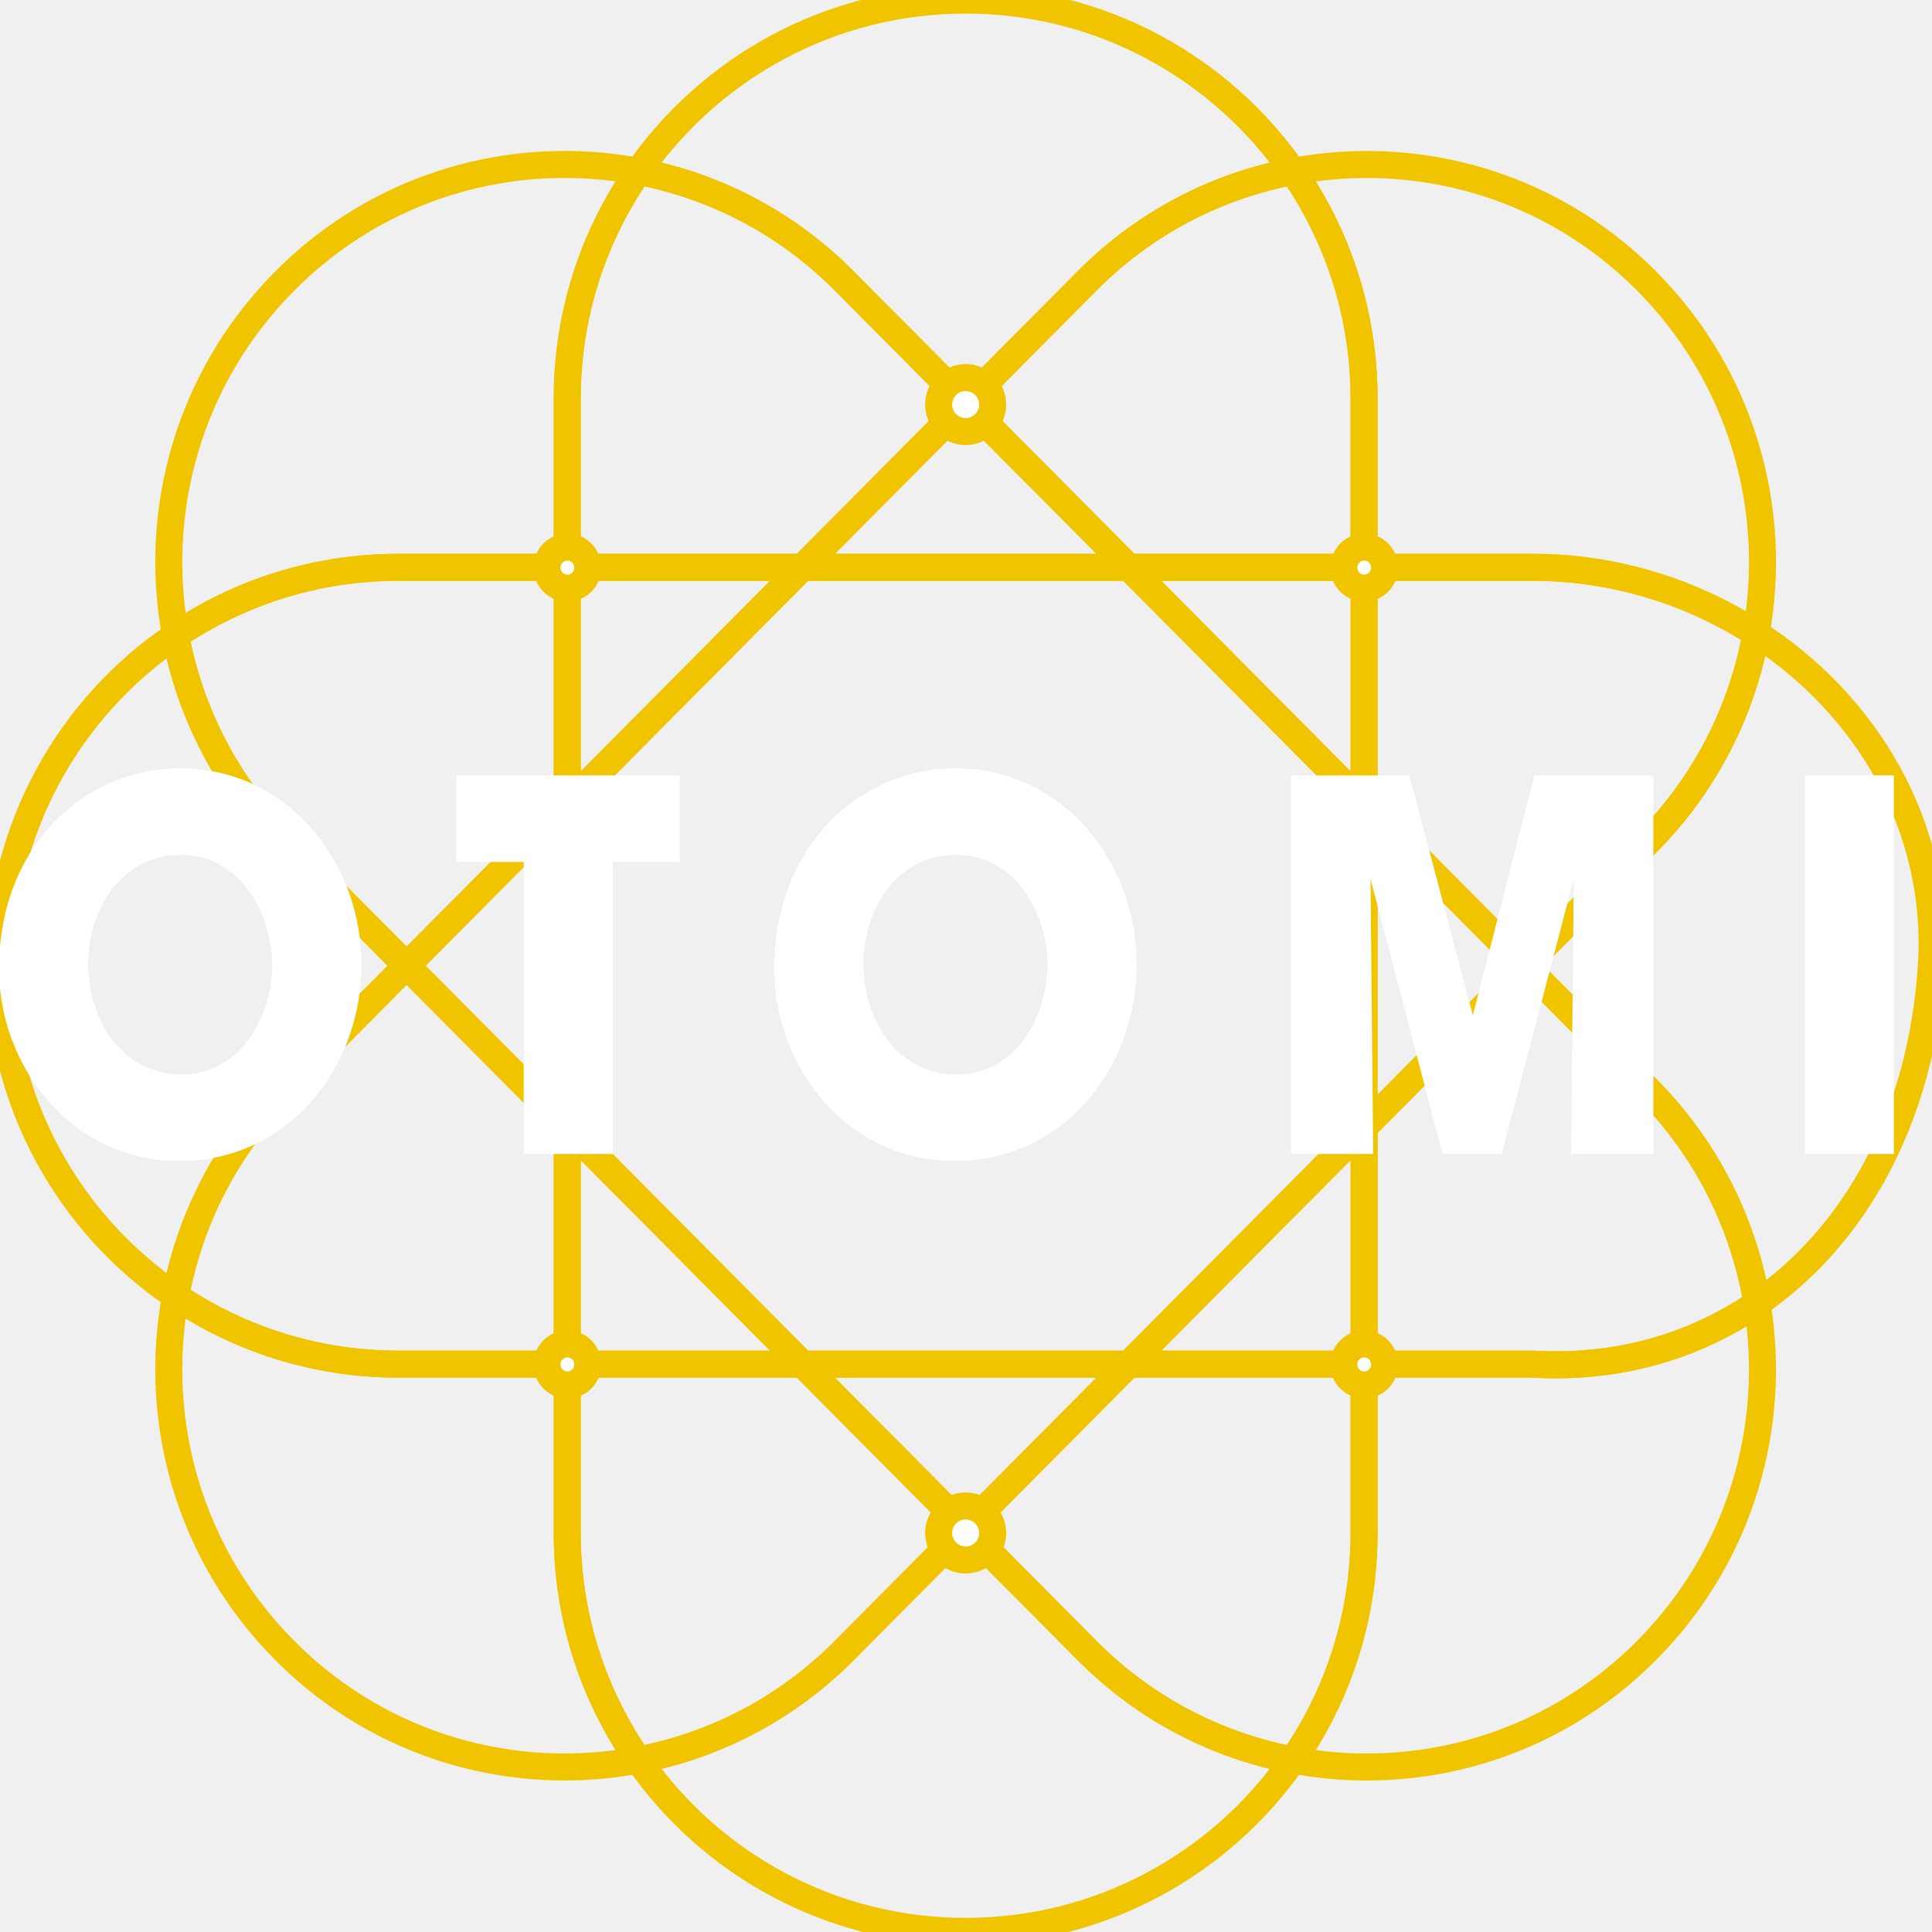
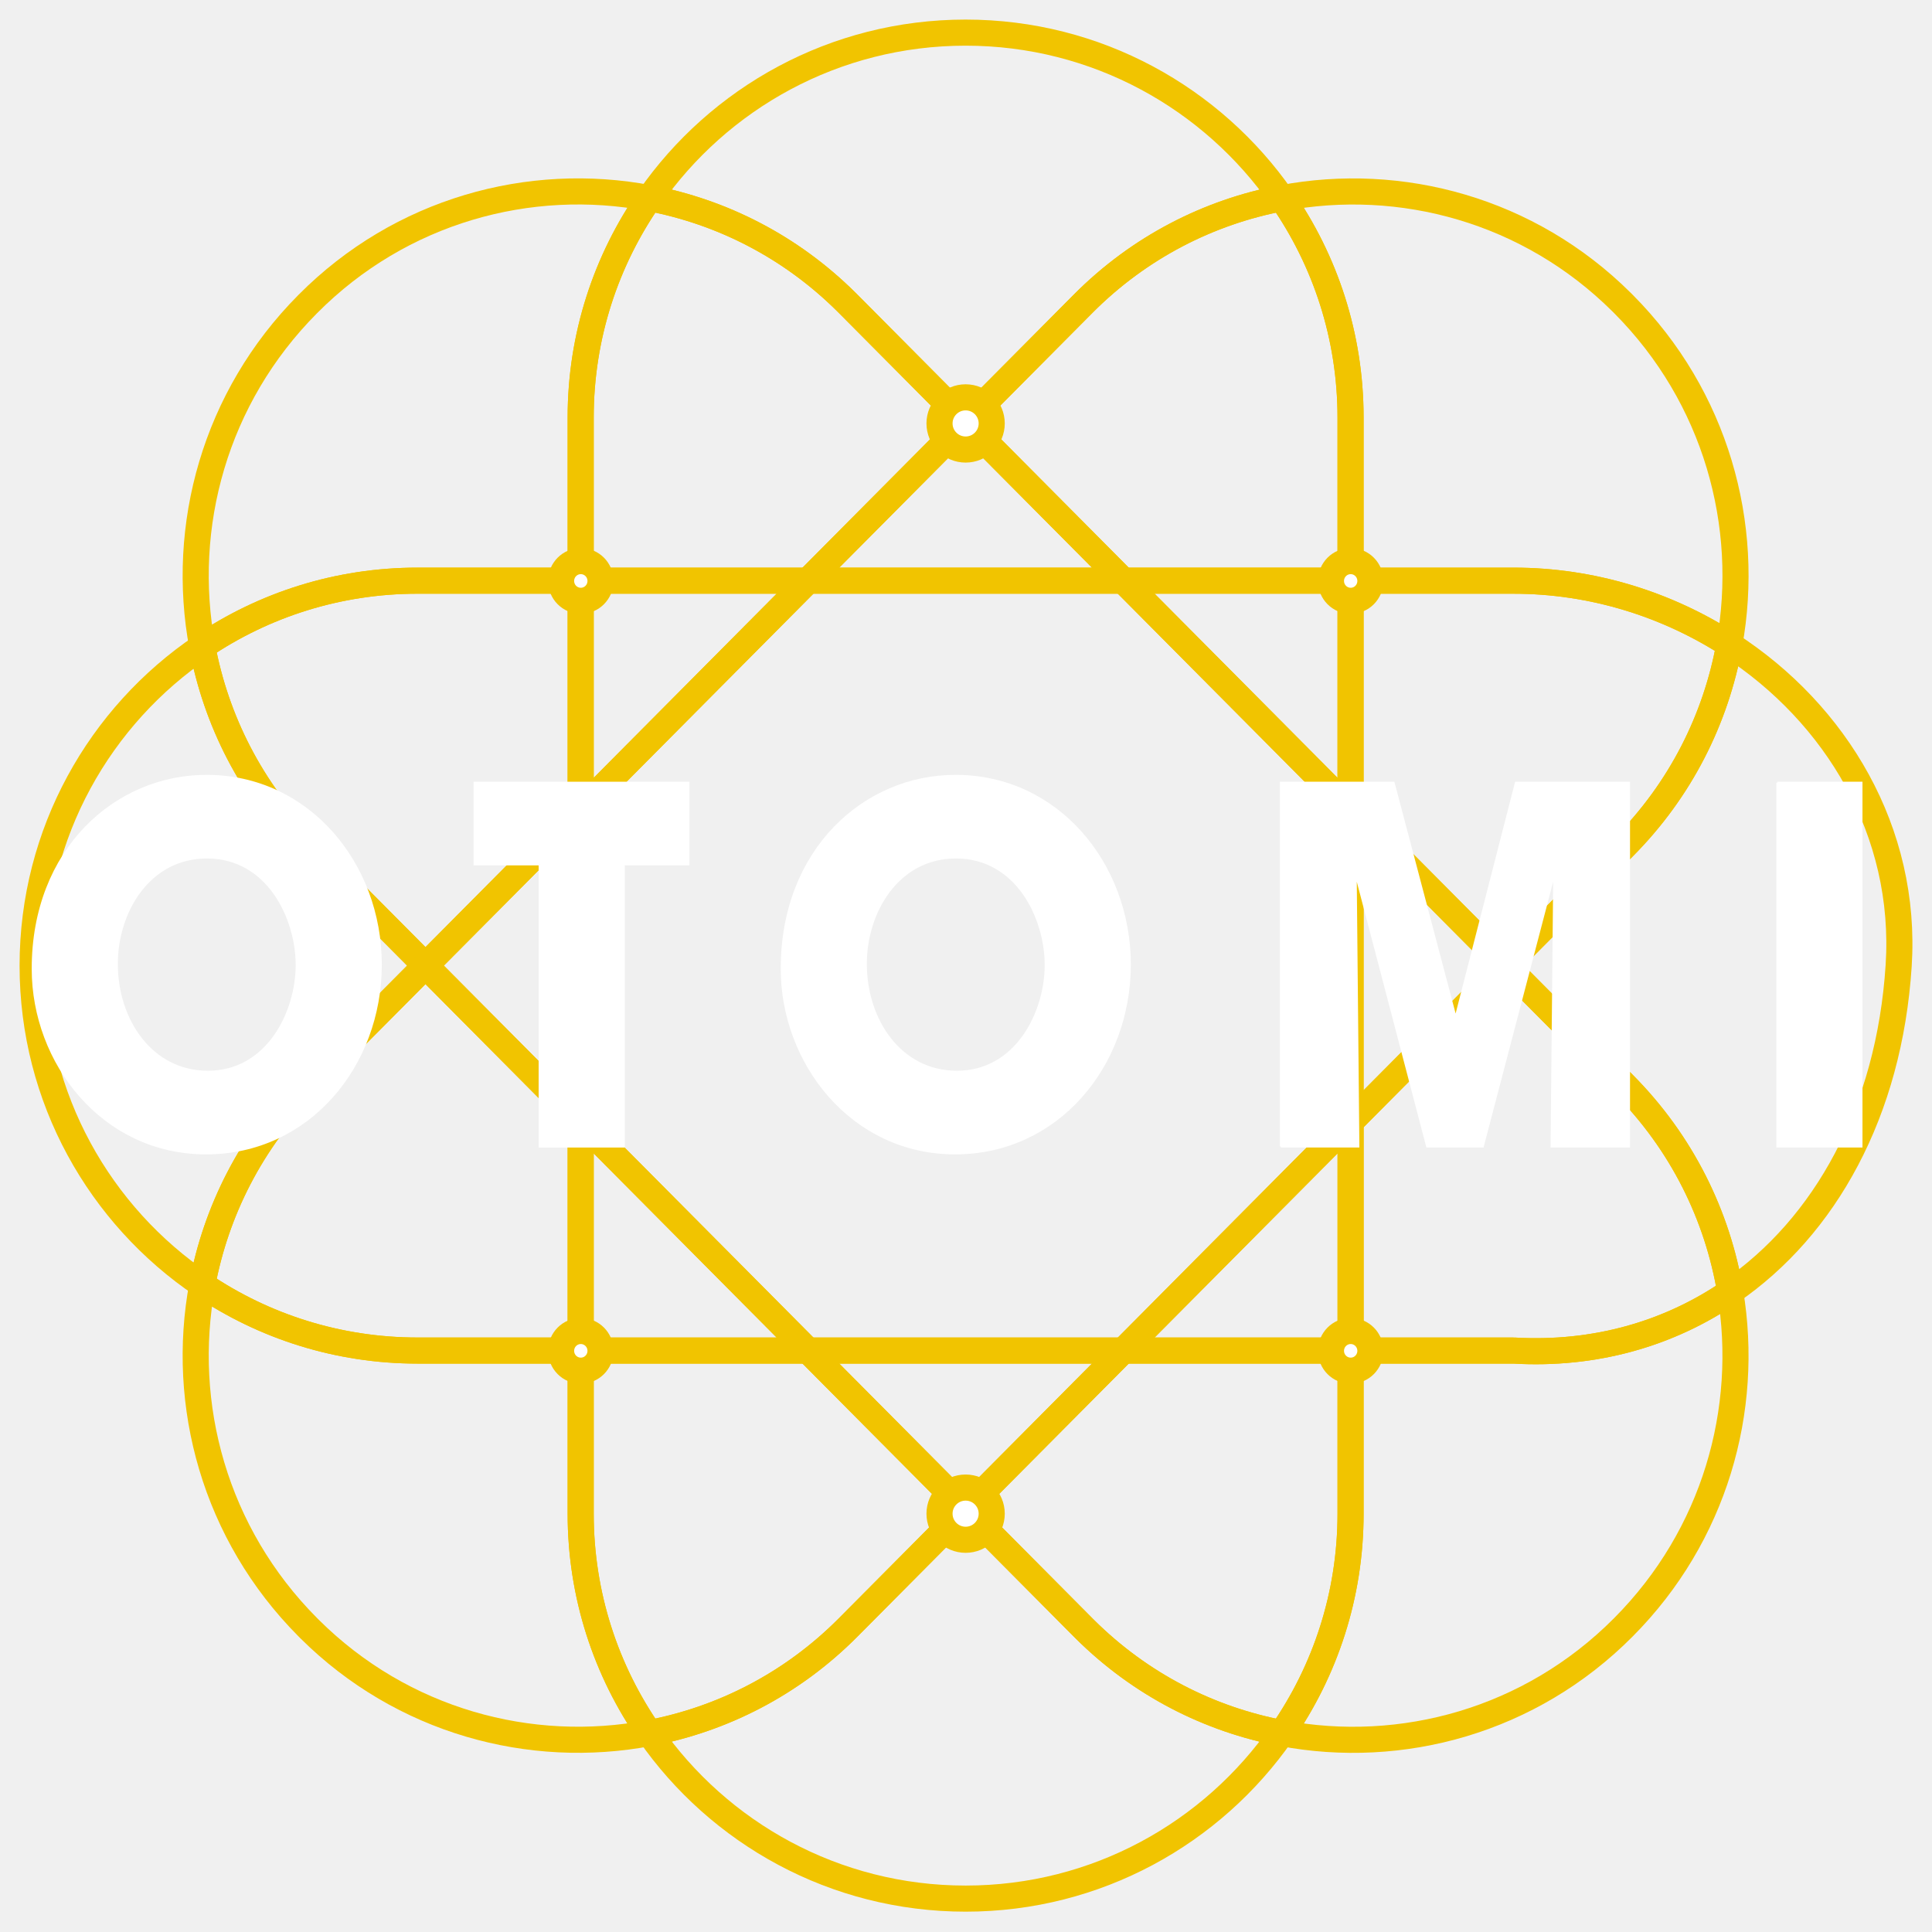
- <svg xmlns="http://www.w3.org/2000/svg" width="190.73" height="190.67" version="1.1" viewBox="0 0 190.73 190.67" xml:space="preserve">
-   <g transform="matrix(1.3333 0 0 -1.3333 0 190.67)">
-     <g transform="scale(.1)">
-       <g fill="none" stroke="#f1c400" stroke-width="20">
-         <path d="m805.03 207.81-90.027 90.601-90.027-90.601c-43.102-43.379-96.461-70.34-152.32-80.938 53.278-76.652 141.92-126.87 242.35-126.87 100.41 0 189.04 50.199 242.32 126.83-55.261 10.492-108.09 37.043-151 79.684-0.652 0.636-0.652 0.636-1.301 1.297" />
-         <path d="m624.97 1222.2 90.027-90.61 90.027 90.61c43.11 43.37 96.457 70.33 152.33 80.93-53.285 76.65-141.93 126.87-242.36 126.87-100.41 0-189.04-50.21-242.32-126.84 55.262-10.49 108.09-37.03 151-79.67 0.652-0.65 0.652-0.65 1.301-1.29" />
-         <path d="m420 1010v125c0 62.52 19.504 120.45 52.676 168.16-91.961 17.46-190.67-9.56-261.62-80.96l-0.367-0.37c-71-71.44-97.875-170.14-80.7-262.26 47.098 31.836 103.88 50.434 165.01 50.434h125" />
-         <path d="m1135 420h-125v-125c0-62.512-19.504-120.45-52.676-168.17 91.966-17.449 190.68 9.57 261.63 80.973l0.37 0.371c69.59 70.027 96.73 166.25 81.62 256.78-47.04-32.246-103.95-48.566-165.94-44.957" />
-         <path d="m1010 420h-174.18l-120.82-121.59 90.027-90.601c0.649-0.661 0.649-0.661 1.301-1.297 42.902-42.641 95.735-69.192 151-79.684 33.172 47.723 52.676 105.66 52.676 168.17v125" />
-         <path d="m420 1010h174.18l120.82 121.59-90.027 90.61c-0.649 0.64-0.649 0.64-1.301 1.29-42.902 42.64-95.734 69.18-151 79.67-33.172-47.71-52.676-105.64-52.676-168.16v-125" />
-         <path d="m1010 1010h125c60.09 0 117.37-18.051 165.26-48.937 16.62 91.687-10.33 189.72-80.94 260.77l-1.67 1.67c-70.93 70.48-168.97 96.95-260.3 79.63 33.153-47.7 52.645-105.62 52.645-168.13v-125" />
-         <path d="m420 420h-125c-61.129 0-117.91 18.602-165.01 50.438-17.175-92.118 9.7-190.83 80.7-262.27l0.367-0.371c0.648-0.66 0.648-0.66 1.3-1.301 70.926-70.48 168.96-96.949 260.3-79.629-33.16 47.707-52.652 105.63-52.652 168.13v125" />
-         <path d="m715 1131.6 120.82-121.59h174.18v125c0 62.51-19.492 120.43-52.645 168.13-55.871-10.6-109.22-37.56-152.33-80.93l-90.027-90.61" />
-         <path d="m715 298.41-120.82 121.59h-174.18v-125c0-62.5 19.492-120.42 52.652-168.13 55.86 10.598 109.22 37.559 152.32 80.938l90.027 90.601" />
-         <path d="m715 1131.6-120.82-121.59h241.64z" />
-         <path d="m715 298.41 120.82 121.59h-241.64z" />
-         <path d="m301.06 715-90.379 90.957c-43.336 43.613-70.207 97.383-80.688 153.61-78.426-53.015-129.99-142.77-129.99-244.57 0-101.78 51.562-191.54 129.99-244.56 10.481 56.218 37.352 110 80.688 153.61l90.379 90.945" />
-         <path d="m1300.3 961.06c-10.28-56.77-37.22-111.12-80.93-155.11l-90.38-90.957 90.38-90.945c44.73-45.031 71.88-100.89 81.61-159.09 72.75 49.863 121.82 137.92 129.06 250.04 6.63 102.62-47.76 193.2-129.74 246.07" />
-         <path d="m1129 715-118.95-119.71v-175.29h125c61.99-3.609 118.9 12.711 165.94 44.957-9.73 58.203-36.88 114.06-81.61 159.09l-90.38 90.945" />
-         <path d="m301.06 715 118.94 119.71v175.3h-125c-61.129 0-117.91-18.598-165.01-50.434 10.481-56.23 37.352-110 80.688-153.61l90.379-90.957" />
-         <path d="m420 1010v-175.3l174.18 175.3z" />
-         <path d="m1010 420v175.29l-174.18-175.29z" />
-         <path d="m420 420v175.29l-118.94 119.71-90.379-90.945c-43.336-43.613-70.207-97.395-80.688-153.61 47.098-31.836 103.88-50.438 165.01-50.438h125" />
-         <path d="m1010 1010v-175.3l118.95-119.71 90.38 90.957c43.71 43.992 70.65 98.34 80.93 155.11-47.89 30.886-105.17 48.937-165.26 48.937h-125" />
-         <path d="m420 420h174.18l-174.18 175.29z" />
-         <path d="m1010 1010h-174.18l174.18-175.3z" />
-         <path d="m1010 595.29 118.95 119.71-118.95 119.71z" />
-         <path d="m301.06 715 118.94-119.71v239.41z" />
-         <path d="m835.82 1010h-241.64l-174.18-175.3v-239.41l174.18-175.29h241.64l174.18 175.29v239.41l-174.18 175.3" />
+ <svg xmlns="http://www.w3.org/2000/svg" id="svg700" xml:space="preserve" viewBox="0 0 197.406 197.328" version="1.1" height="197.328" width="197.406">
+   <defs id="defs704" />
+   <g id="g698" transform="matrix(1.3333,0,0,-1.3333,3.3329,193.9952)">
+     <g id="g696" transform="scale(0.1)">
+       <g id="g668" stroke-width="20" stroke="#f1c400" fill="none">
+         <path id="path618" d="M 805.03,207.81 715.003,298.411 624.976,207.81 C 581.874,164.431 528.515,137.47 472.656,126.872 525.934,50.22 614.576,0.002 715.006,0.002 c 100.41,0 189.04,50.199 242.32,126.83 -55.261,10.492 -108.09,37.043 -151,79.684 -0.652,0.636 -0.652,0.636 -1.301,1.297" />
+         <path id="path620" d="m 624.97,1222.2 90.027,-90.61 90.027,90.61 c 43.11,43.37 96.457,70.33 152.33,80.93 -53.285,76.65 -141.93,126.87 -242.36,126.87 -100.41,0 -189.04,-50.21 -242.32,-126.84 55.262,-10.49 108.09,-37.03 151,-79.67 0.652,-0.65 0.652,-0.65 1.301,-1.29" />
+         <path id="path622" d="m 420,1010 v 125 c 0,62.52 19.504,120.45 52.676,168.16 -91.961,17.46 -190.67,-9.56 -261.62,-80.96 l -0.367,-0.37 c -71,-71.44 -97.875,-170.14 -80.7,-262.26 47.098,31.836 103.88,50.434 165.01,50.434 h 125" />
+         <path id="path624" d="M 1135,420 H 1010 V 295 c 0,-62.512 -19.504,-120.45 -52.676,-168.17 91.966,-17.449 190.68,9.57 261.63,80.973 l 0.37,0.371 c 69.59,70.027 96.73,166.25 81.62,256.78 -47.04,-32.246 -103.95,-48.566 -165.94,-44.957" />
+         <path id="path626" d="M 1010,420 H 835.82 L 715,298.41 805.027,207.809 c 0.649,-0.661 0.649,-0.661 1.301,-1.297 42.902,-42.641 95.735,-69.192 151,-79.684 33.172,47.723 52.676,105.66 52.676,168.17 v 125" />
+         <path id="path628" d="M 420,1010 H 594.18 L 715,1131.59 624.973,1222.2 c -0.649,0.64 -0.649,0.64 -1.301,1.29 -42.902,42.64 -95.734,69.18 -151,79.67 C 439.5,1255.45 419.996,1197.52 419.996,1135 v -125" />
+         <path id="path630" d="m 1010,1010 h 125 c 60.09,0 117.37,-18.051 165.26,-48.937 16.62,91.687 -10.33,189.72 -80.94,260.77 l -1.67,1.67 c -70.93,70.48 -168.97,96.95 -260.3,79.63 33.153,-47.7 52.645,-105.62 52.645,-168.13 v -125" />
+         <path id="path632" d="M 420,420 H 295 c -61.129,0 -117.91,18.602 -165.01,50.438 -17.175,-92.118 9.7,-190.83 80.7,-262.27 l 0.367,-0.371 c 0.648,-0.66 0.648,-0.66 1.3,-1.301 70.926,-70.48 168.96,-96.949 260.3,-79.629 -33.16,47.707 -52.652,105.63 -52.652,168.13 v 125" />
+         <path id="path634" d="M 715,1131.6 835.82,1010.01 H 1010 v 125 c 0,62.51 -19.492,120.43 -52.645,168.13 -55.871,-10.6 -109.22,-37.56 -152.33,-80.93 l -90.027,-90.61" />
+         <path id="path636" d="M 715,298.41 594.18,420 H 420 V 295 c 0,-62.5 19.492,-120.42 52.652,-168.13 55.86,10.598 109.22,37.559 152.32,80.938 l 90.027,90.601" />
+         <path id="path638" d="M 715,1131.6 594.18,1010.01 h 241.64 z" />
+         <path id="path640" d="M 715,298.41 835.82,420 H 594.18 Z" />
+         <path id="path642" d="m 301.06,715 -90.379,90.957 C 167.345,849.57 140.474,903.34 129.993,959.567 51.567,906.552 0.003,816.797 0.003,714.997 c 0,-101.78 51.562,-191.54 129.99,-244.56 10.481,56.218 37.352,110 80.688,153.61 l 90.379,90.945" />
+         <path id="path644" d="m 1300.3,961.06 c -10.28,-56.77 -37.22,-111.12 -80.93,-155.11 l -90.38,-90.957 90.38,-90.945 c 44.73,-45.031 71.88,-100.89 81.61,-159.09 72.75,49.863 121.82,137.92 129.06,250.04 6.63,102.62 -47.76,193.2 -129.74,246.07" />
+         <path id="path646" d="M 1129,715 1010.05,595.29 V 420 h 125 c 61.99,-3.609 118.9,12.711 165.94,44.957 -9.73,58.203 -36.88,114.06 -81.61,159.09 L 1129,714.992" />
+         <path id="path648" d="M 301.06,715 420,834.71 v 175.3 H 295 c -61.129,0 -117.91,-18.598 -165.01,-50.434 10.481,-56.23 37.352,-110 80.688,-153.61 l 90.379,-90.957" />
+         <path id="path650" d="M 420,1010 V 834.7 L 594.18,1010 Z" />
+         <path id="path652" d="M 1010,420 V 595.29 L 835.82,420 Z" />
+         <path id="path654" d="M 420,420 V 595.29 L 301.06,715 210.681,624.055 c -43.336,-43.613 -70.207,-97.395 -80.688,-153.61 47.098,-31.836 103.88,-50.438 165.01,-50.438 h 125" />
+         <path id="path656" d="M 1010,1010 V 834.7 l 118.95,-119.71 90.38,90.957 c 43.71,43.992 70.65,98.34 80.93,155.11 -47.89,30.886 -105.17,48.937 -165.26,48.937 h -125" />
+         <path id="path658" d="M 420,420 H 594.18 L 420,595.29 Z" />
+         <path id="path660" d="M 1010,1010 H 835.82 L 1010,834.7 Z" />
+         <path id="path662" d="M 1010,595.29 1128.95,715 1010,834.71 Z" />
+         <path id="path664" d="M 301.06,715 420,595.29 V 834.7 Z" />
+         <path id="path666" d="M 835.82,1010 H 594.18 L 420,834.7 V 595.29 L 594.18,420 H 835.82 L 1010,595.29 V 834.7 L 835.82,1010" />
      </g>
-       <g fill="#fff" fill-rule="evenodd" stroke="#f1c400" stroke-width="20">
-         <path d="m420.1 435c8.343 0 15.109-6.805 15.109-15.207 0-8.41-6.766-15.211-15.109-15.211-8.34 0-15.102 6.801-15.102 15.211 0 8.402 6.762 15.207 15.102 15.207" />
-         <path d="m420.1 1025c8.343 0 15.109-6.81 15.109-15.21 0-8.41-6.766-15.216-15.109-15.216-8.34 0-15.102 6.806-15.102 15.216 0 8.4 6.762 15.21 15.102 15.21" />
-         <path d="m715 1150.5c11.047 0 20-8.95 20-20 0-11.04-8.953-20-20-20s-20 8.96-20 20c0 11.05 8.953 20 20 20" />
-         <path d="m715 315c11.047 0 20-8.961 20-20 0-11.051-8.953-20-20-20s-20 8.949-20 20c0 11.039 8.953 20 20 20" />
-         <path d="m1010.1 435c8.34 0 15.1-6.805 15.1-15.207 0-8.41-6.76-15.211-15.1-15.211-8.35 0-15.11 6.801-15.11 15.211 0 8.402 6.76 15.207 15.11 15.207" />
-         <path d="m1010.1 1025c8.34 0 15.1-6.81 15.1-15.21 0-8.41-6.76-15.216-15.1-15.216-8.35 0-15.11 6.806-15.11 15.216 0 8.4 6.76 15.21 15.11 15.21" />
+       <g id="g682" stroke-width="20" stroke="#f1c400" fill-rule="evenodd" fill="#ffffff">
+         <path id="path670" d="m 420.1,435 c 8.343,0 15.109,-6.805 15.109,-15.207 0,-8.41 -6.766,-15.211 -15.109,-15.211 -8.34,0 -15.102,6.801 -15.102,15.211 0,8.402 6.762,15.207 15.102,15.207" />
+         <path id="path672" d="m 420.1,1025 c 8.343,0 15.109,-6.81 15.109,-15.21 0,-8.41 -6.766,-15.216 -15.109,-15.216 -8.34,0 -15.102,6.806 -15.102,15.216 0,8.4 6.762,15.21 15.102,15.21" />
+         <path id="path674" d="m 715,1150.5 c 11.047,0 20,-8.95 20,-20 0,-11.04 -8.953,-20 -20,-20 -11.047,0 -20,8.96 -20,20 0,11.05 8.953,20 20,20" />
+         <path id="path676" d="m 715,315 c 11.047,0 20,-8.961 20,-20 0,-11.051 -8.953,-20 -20,-20 -11.047,0 -20,8.949 -20,20 0,11.039 8.953,20 20,20" />
+         <path id="path678" d="m 1010.1,435 c 8.34,0 15.1,-6.805 15.1,-15.207 0,-8.41 -6.76,-15.211 -15.1,-15.211 -8.35,0 -15.11,6.801 -15.11,15.211 0,8.402 6.76,15.207 15.11,15.207" />
+         <path id="path680" d="m 1010.1,1025 c 8.34,0 15.1,-6.81 15.1,-15.21 0,-8.41 -6.76,-15.216 -15.1,-15.216 -8.35,0 -15.11,6.806 -15.11,15.216 0,8.4 6.76,15.21 15.11,15.21" />
      </g>
-       <g transform="matrix(1.4236 0 0 1.5694 -291.72 -403.82)" fill="#fff" stroke="#fff">
-         <path d="m250.3 713.62c0-27.117 18.48-52.554 48.965-52.554 32.16 0 47.761 29.277 47.761 52.078 0 23.047-15.601 52.57-48.242 52.57-31.445 0-48.484-26.887-48.484-51.848zm-45.367-2.156c0 58.086 44.648 94.094 93.609 94.094 54.723 0 93.851-42.727 93.851-92.168 0-49.446-38.886-92.168-94.093-92.168-55.922 0-93.367 44.402-93.367 90.008v0.234" />
-         <path d="m477.82 762.35h-35.039v39.843h115.21v-39.843h-34.804v-137.78h-45.368v137.78" />
-         <path d="m653.5 713.62c0-27.117 18.48-52.554 48.965-52.554 32.164 0 47.769 29.277 47.769 52.078 0 23.047-15.605 52.57-48.246 52.57-31.445 0-48.488-26.887-48.488-51.848zm-45.363-2.156c0 58.086 44.644 94.094 93.605 94.094 54.735 0 93.856-42.727 93.856-92.168 0-49.446-38.887-92.168-94.094-92.168-55.922 0-93.367 44.402-93.367 90.008v0.234" />
-         <path d="m876.86 624.57v177.62h60.735l33.355-114.5 32.405 114.5h60.97v-177.62h-41.77l1.44 132.97-38.404-132.97h-30l-38.398 132.97 1.433-132.97h-41.766" />
-         <path d="m1144.1 802.2h45.36v-177.62h-45.36v177.62" />
+       <g id="g694" stroke="#ffffff" fill="#ffffff" transform="matrix(1.4236,0,0,1.5694,-291.72,-403.82)">
+         <path id="path684" d="m 250.3,713.62 c 0,-27.117 18.48,-52.554 48.965,-52.554 32.16,0 47.761,29.277 47.761,52.078 0,23.047 -15.601,52.57 -48.242,52.57 -31.445,0 -48.484,-26.887 -48.484,-51.848 z m -45.367,-2.156 c 0,58.086 44.648,94.094 93.609,94.094 54.723,0 93.851,-42.727 93.851,-92.168 0,-49.446 -38.886,-92.168 -94.093,-92.168 -55.922,0 -93.367,44.402 -93.367,90.008 v 0.234" />
+         <path id="path686" d="m 477.82,762.35 h -35.039 v 39.843 h 115.21 V 762.35 H 523.187 V 624.57 h -45.368 v 137.78" />
+         <path id="path688" d="m 653.5,713.62 c 0,-27.117 18.48,-52.554 48.965,-52.554 32.164,0 47.769,29.277 47.769,52.078 0,23.047 -15.605,52.57 -48.246,52.57 -31.445,0 -48.488,-26.887 -48.488,-51.848 z m -45.363,-2.156 c 0,58.086 44.644,94.094 93.605,94.094 54.735,0 93.856,-42.727 93.856,-92.168 0,-49.446 -38.887,-92.168 -94.094,-92.168 -55.922,0 -93.367,44.402 -93.367,90.008 v 0.234" />
+         <path id="path690" d="m 876.86,624.57 v 177.62 h 60.735 l 33.355,-114.5 32.405,114.5 h 60.97 V 624.57 h -41.77 l 1.44,132.97 -38.404,-132.97 h -30 l -38.398,132.97 1.433,-132.97 H 876.86" />
+         <path id="path692" d="m 1144.1,802.2 h 45.36 V 624.58 H 1144.1 V 802.2" />
      </g>
    </g>
  </g>
</svg>
